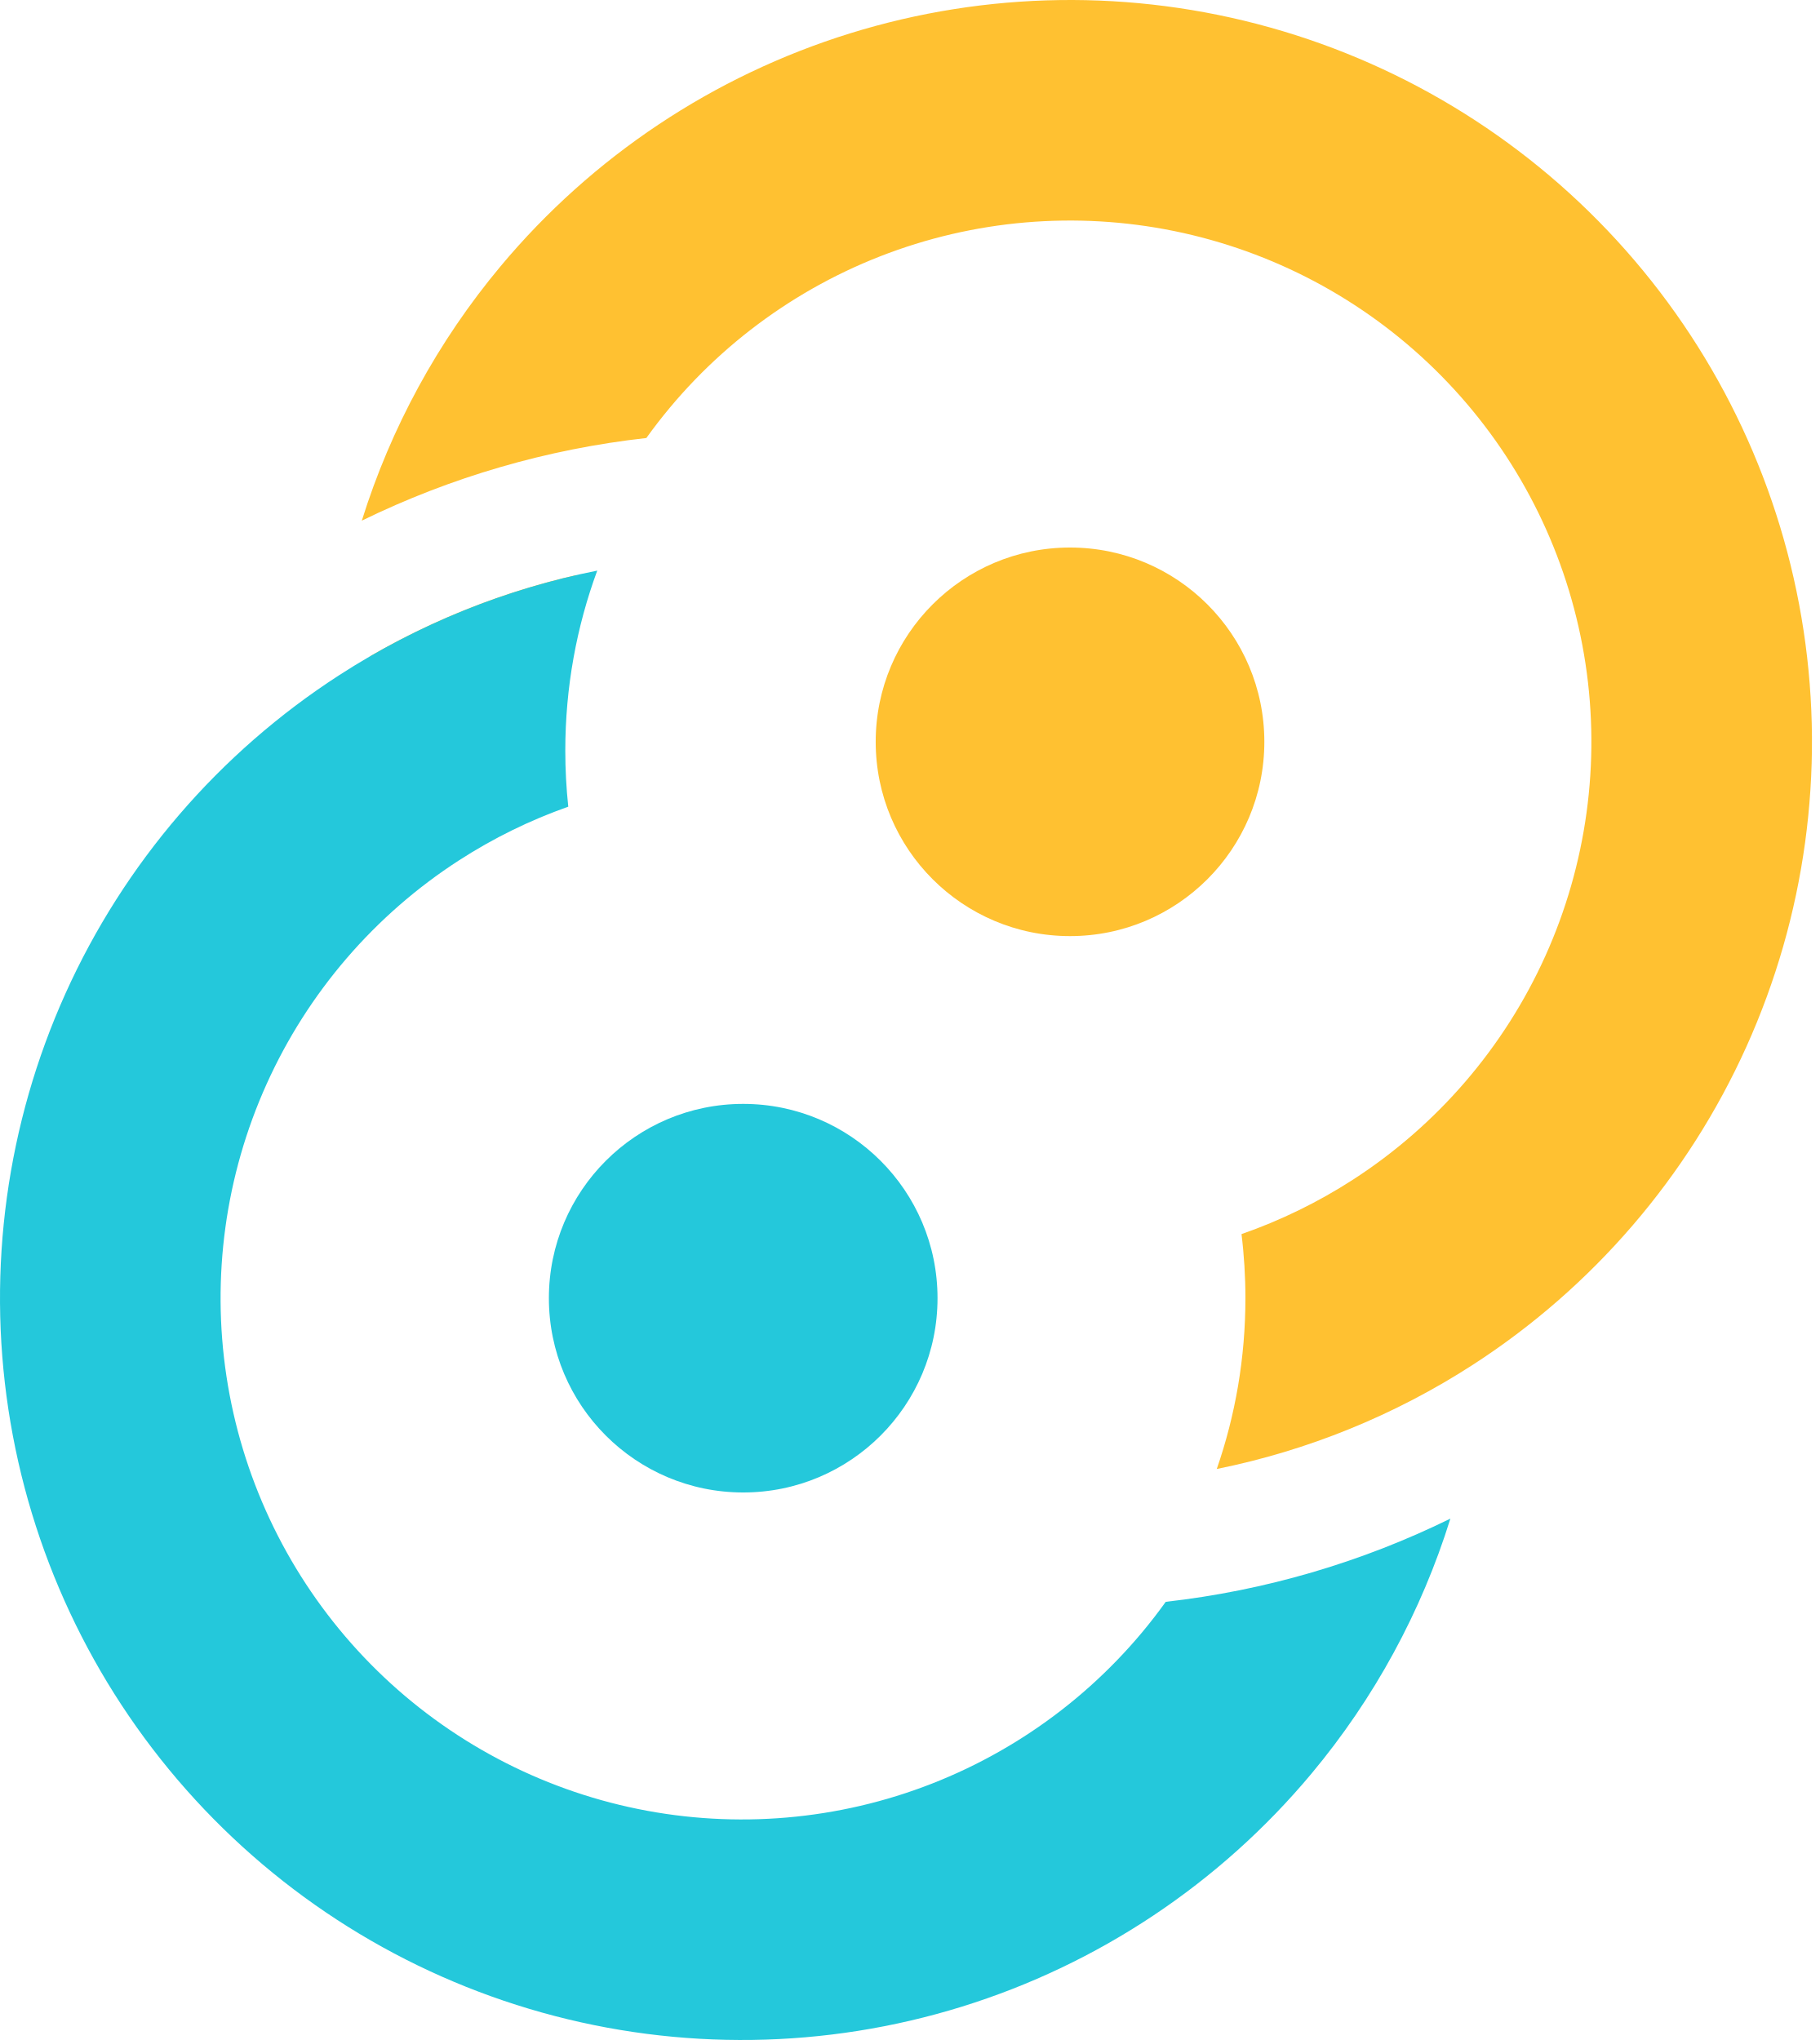
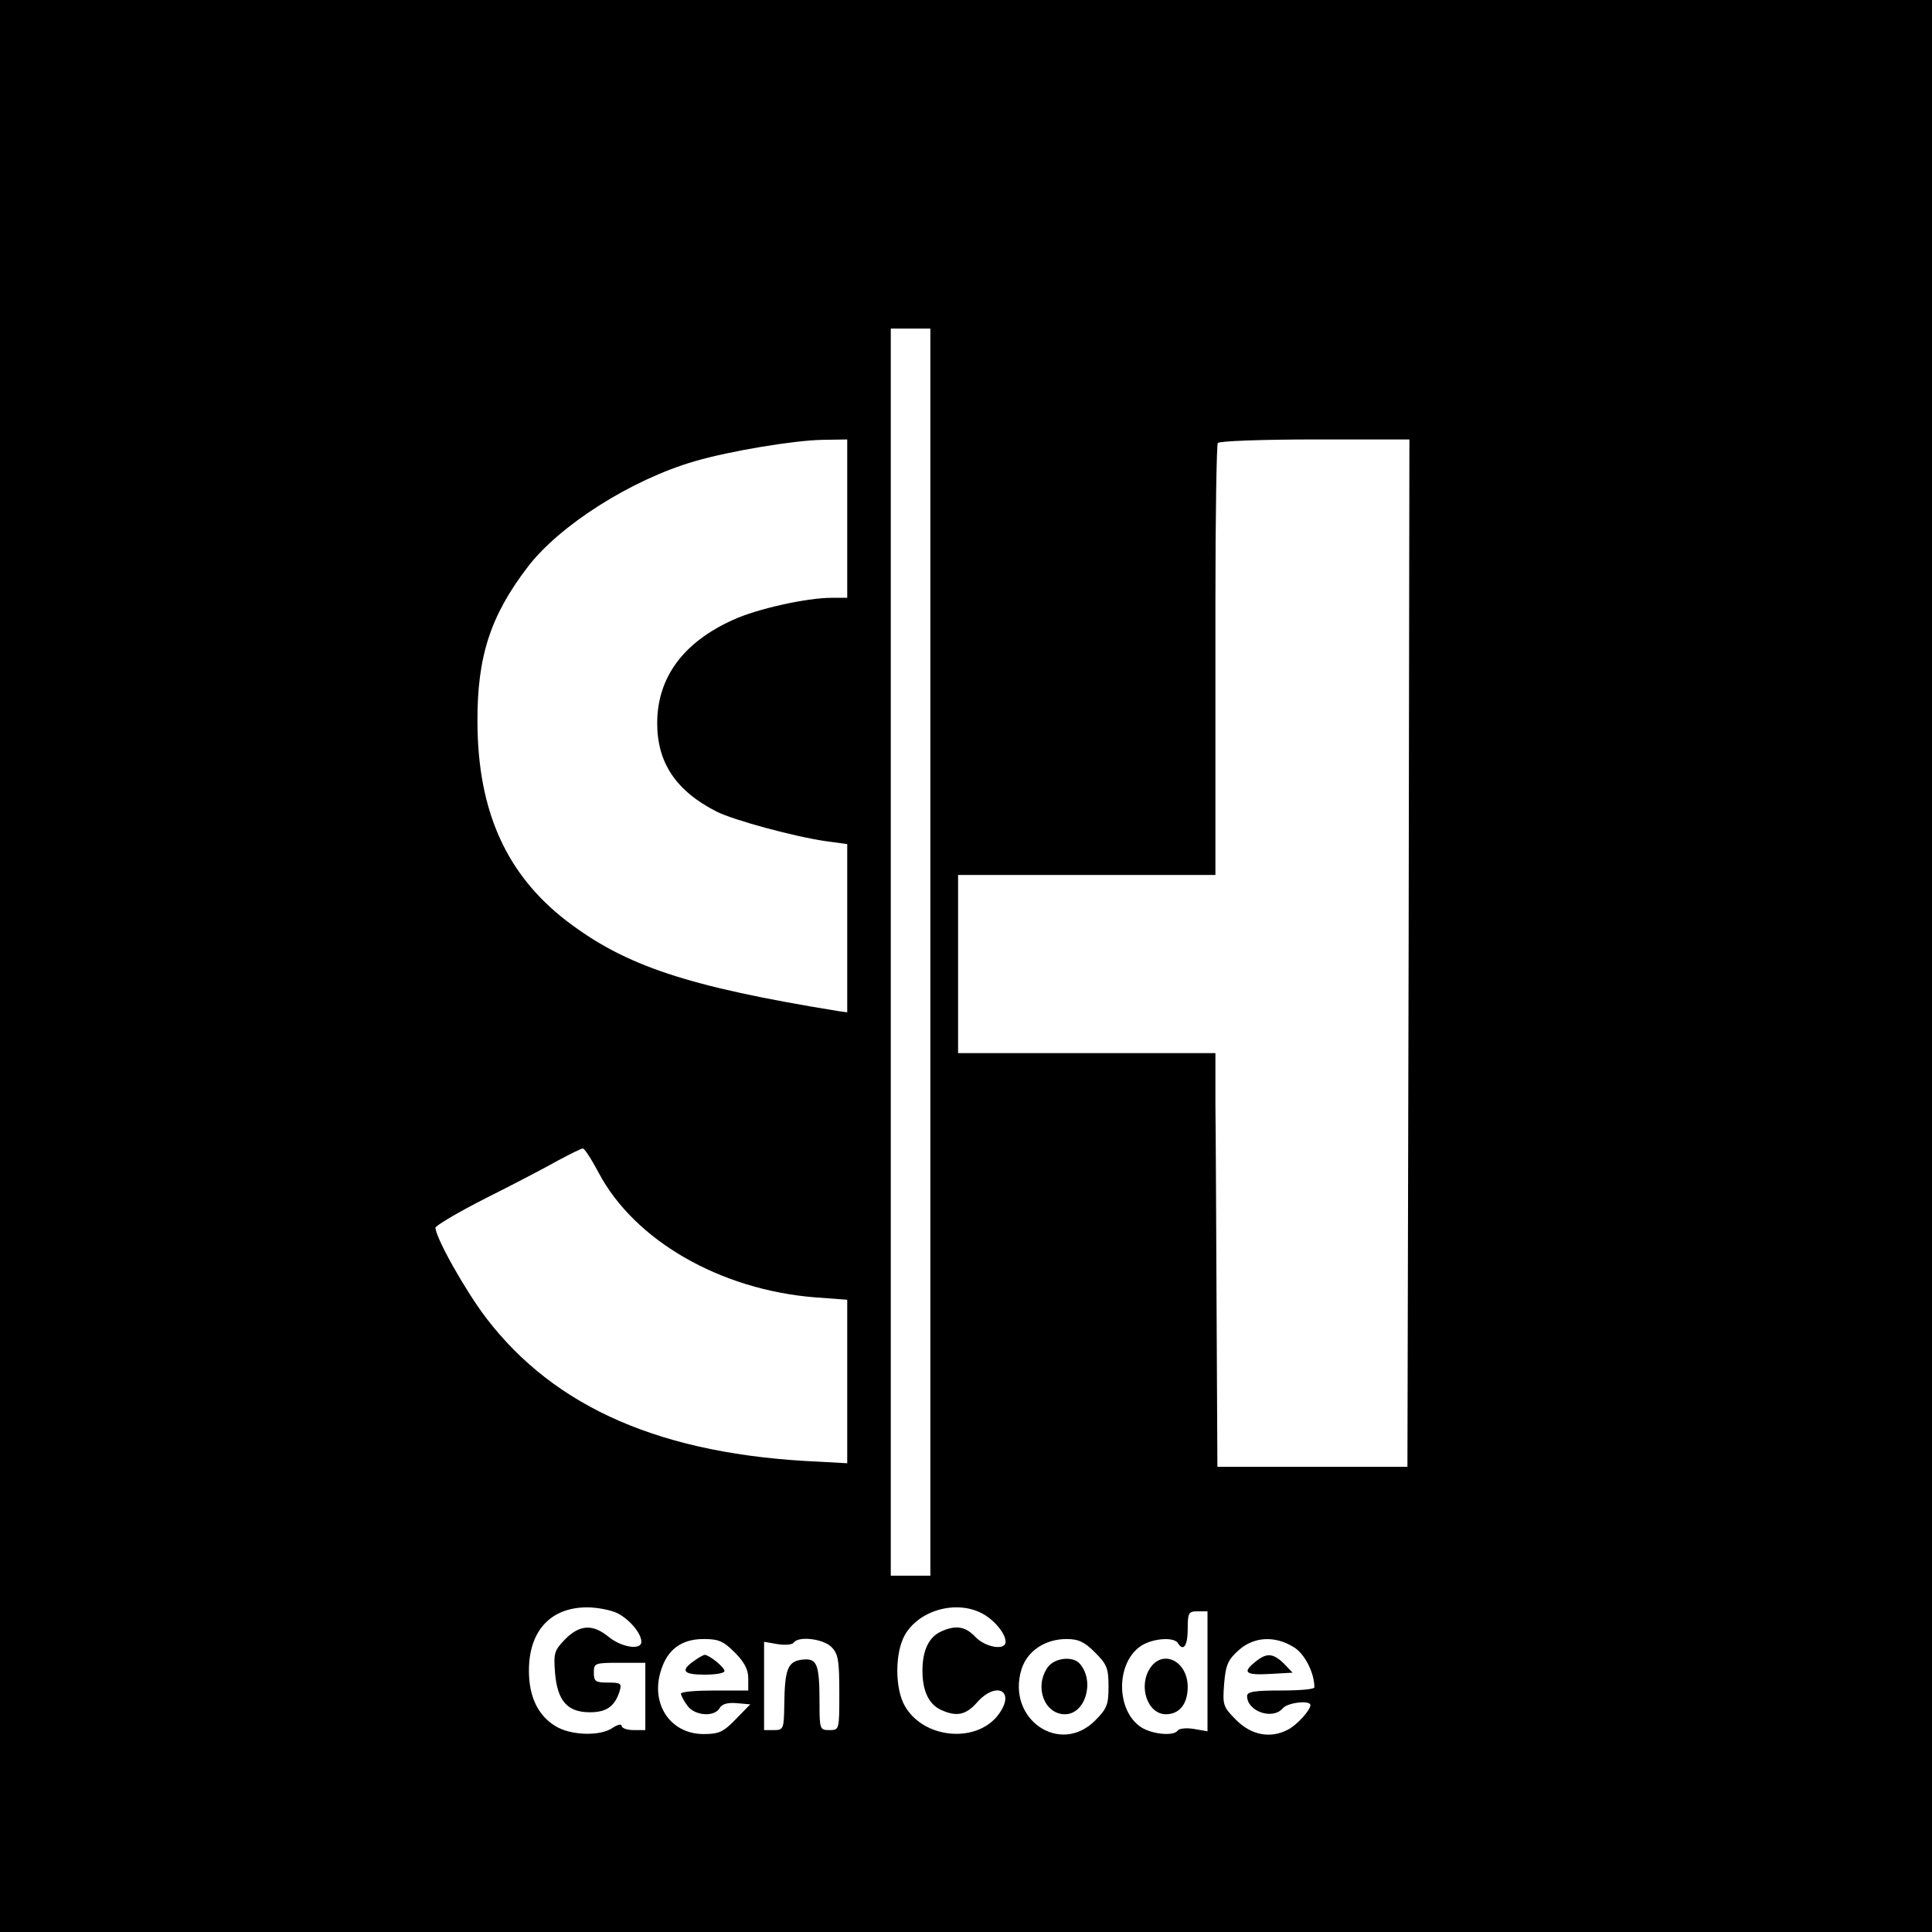
- <svg xmlns="http://www.w3.org/2000/svg" width="206" height="231" viewBox="0 0 206 231" fill="none">
-   <path d="M143.143 84C143.143 96.15 133.293 106 121.143 106C108.992 106 99.143 96.15 99.143 84C99.143 71.85 108.992 62 121.143 62C133.293 62 143.143 71.85 143.143 84Z" fill="#FFC131" />
-   <ellipse cx="84.143" cy="147" rx="22" ry="22" transform="rotate(180 84.1426 147)" fill="#24C8DB" />
-   <path fill-rule="evenodd" clip-rule="evenodd" d="M166.738 154.548C157.86 160.286 148.023 164.269 137.757 166.341C139.858 160.282 141 153.774 141 147C141 144.543 140.85 142.121 140.558 139.743C144.975 138.204 149.215 136.139 153.183 133.575C162.73 127.404 170.292 118.608 174.961 108.244C179.63 97.88 181.207 86.388 179.502 75.149C177.798 63.91 172.884 53.402 165.352 44.888C157.82 36.374 147.99 30.216 137.042 27.155C126.095 24.093 114.496 24.257 103.64 27.627C92.784 30.998 83.132 37.432 75.844 46.155C74.91 47.273 74.021 48.422 73.176 49.599C61.929 50.849 51.036 54.032 40.963 58.956C44.242 48.459 49.565 38.659 56.679 30.144C67.05 17.73 80.786 8.574 96.235 3.778C111.685 -1.019 128.19 -1.253 143.769 3.105C159.348 7.462 173.337 16.225 184.056 28.341C194.775 40.457 201.767 55.41 204.193 71.404C206.619 87.398 204.374 103.752 197.73 118.501C191.086 133.25 180.324 145.767 166.738 154.548ZM41.963 74.275L62.556 76.804C63.046 72.813 63.94 68.902 65.214 65.127C57.047 67.002 49.209 70.087 41.963 74.275Z" fill="#FFC131" />
-   <path fill-rule="evenodd" clip-rule="evenodd" d="M38.404 76.452C47.349 70.671 57.268 66.671 67.617 64.613C65.277 70.967 64 77.834 64 85C64 87.143 64.114 89.26 64.337 91.344C60.009 92.873 55.853 94.909 51.96 97.426C42.413 103.596 34.85 112.392 30.182 122.756C25.513 133.12 23.936 144.612 25.64 155.851C27.345 167.09 32.258 177.598 39.791 186.112C47.323 194.626 57.153 200.784 68.1 203.846C79.048 206.907 90.646 206.743 101.502 203.373C112.359 200.002 122.011 193.568 129.299 184.845C130.237 183.722 131.131 182.567 131.979 181.383C143.235 180.114 154.132 176.91 164.205 171.962C160.929 182.49 155.596 192.319 148.464 200.856C138.092 213.27 124.357 222.426 108.907 227.222C93.458 232.019 76.952 232.253 61.374 227.895C45.795 223.538 31.805 214.775 21.087 202.659C10.368 190.543 3.376 175.59 0.95 159.596C-1.476 143.602 0.768 127.248 7.412 112.499C14.057 97.75 24.818 85.233 38.404 76.452ZM163.062 156.711L163.062 156.711C162.954 156.773 162.846 156.835 162.738 156.897C162.846 156.835 162.954 156.773 163.062 156.711Z" fill="#24C8DB" />
+ <svg xmlns="http://www.w3.org/2000/svg" version="1.0" width="488pt" height="488pt" viewBox="0 0 488 488" preserveAspectRatio="xMidYMid meet">
+   <g transform="translate(0,488) scale(0.1,-0.1)" fill="#000000" stroke="none">
+     <path d="M0 2440 l0 -2440 2440 0 2440 0 0 2440 0 2440 -2440 0 -2440 0 0 -2440z m2350 35 l0 -1575 -50 0 -50 0 0 1575 0 1575 50 0 50 0 0 -1575z m-210 1095 l0 -200 -40 0 c-62 0 -189 -28 -249 -56 -126 -57 -191 -146 -191 -261 0 -100 48 -171 150 -223 44 -22 199 -64 278 -75 l52 -7 0 -213 0 -212 -22 3 c-381 62 -538 114 -687 228 -152 117 -224 277 -225 501 -1 167 33 270 127 393 81 106 263 221 422 267 89 26 252 53 323 54 l62 1 0 -200z m1418 -1097 l-3 -1298 -240 0 -240 0 -2 390 c-1 215 -2 450 -3 523 l0 132 -325 0 -325 0 0 225 0 225 325 0 325 0 0 153 c0 83 0 327 0 541 0 213 3 392 6 397 3 5 113 9 245 9 l239 0 -2 -1297z m-2046 -555 c91 -172 308 -296 547 -315 l81 -6 0 -206 0 -207 -72 4 c-394 17 -666 135 -840 363 -52 68 -128 203 -128 228 0 5 57 39 128 75 70 35 152 78 182 95 30 16 58 30 62 30 4 1 22 -27 40 -61z m48 -1113 c31 -16 60 -51 60 -72 0 -22 -50 -14 -82 12 -40 33 -73 32 -110 -5 -28 -29 -30 -35 -26 -86 6 -70 31 -99 88 -99 42 0 63 15 75 53 6 20 3 22 -29 22 -32 0 -36 3 -36 25 0 24 2 25 65 25 l65 0 0 -85 0 -85 -30 0 c-16 0 -30 5 -30 11 0 5 -10 3 -22 -5 -31 -22 -106 -20 -145 4 -44 27 -67 74 -67 140 0 101 55 160 147 160 26 0 61 -7 77 -15z m920 0 c31 -16 60 -51 60 -72 0 -23 -51 -14 -76 12 -25 27 -50 31 -87 14 -31 -14 -47 -48 -47 -99 0 -51 16 -85 47 -99 39 -18 63 -13 91 19 48 54 97 30 56 -28 -53 -76 -189 -66 -238 18 -26 44 -26 136 0 181 36 62 129 88 194 54z m570 -146 l0 -152 -35 6 c-19 3 -37 1 -40 -4 -11 -16 -72 -9 -98 12 -57 44 -57 154 0 198 27 22 87 28 98 11 14 -23 25 -7 25 35 0 41 2 45 25 45 l25 0 0 -151z m-1194 47 c24 -24 34 -43 34 -65 l0 -31 -85 0 c-47 0 -85 -3 -85 -8 0 -4 7 -18 16 -30 18 -26 69 -30 82 -6 6 10 20 14 43 12 l34 -3 -36 -37 c-32 -33 -43 -38 -82 -38 -83 0 -134 75 -108 159 16 54 52 81 108 81 38 0 50 -5 79 -34z m244 14 c17 -17 20 -33 20 -115 0 -95 0 -95 -25 -95 -24 0 -25 2 -25 68 0 99 -6 114 -43 110 -37 -4 -45 -23 -46 -115 -1 -60 -2 -63 -26 -63 l-25 0 0 111 0 112 35 -6 c19 -3 37 -1 40 4 11 17 74 10 95 -11z m666 -14 c30 -30 34 -40 34 -86 0 -46 -4 -56 -34 -86 -89 -89 -224 4 -186 129 14 46 59 77 114 77 30 0 45 -7 72 -34z m501 14 c28 -16 53 -65 53 -102 0 -5 -38 -8 -85 -8 -67 0 -85 -3 -85 -14 0 -39 65 -61 90 -31 13 15 70 21 70 8 -1 -14 -34 -50 -57 -62 -44 -23 -92 -14 -130 24 -34 34 -35 38 -31 92 4 48 10 61 37 85 38 34 91 37 138 8z" />
+     <path d="M2906 668 c-32 -46 -8 -118 39 -118 34 0 55 26 55 69 0 64 -61 96 -94 49z" />
+     <path d="M1752 684 c-34 -24 -26 -34 28 -34 28 0 50 4 50 9 0 10 -39 41 -50 41 -3 0 -16 -7 -28 -16z" />
+     <path d="M2646 668 c-34 -49 -8 -118 44 -118 51 0 76 82 38 127 -17 21 -65 16 -82 -9z" />
+     <path d="M3169 681 c-32 -26 -22 -33 42 -29 l54 3 -22 23 c-28 27 -44 28 -74 3z" />
+   </g>
</svg>
